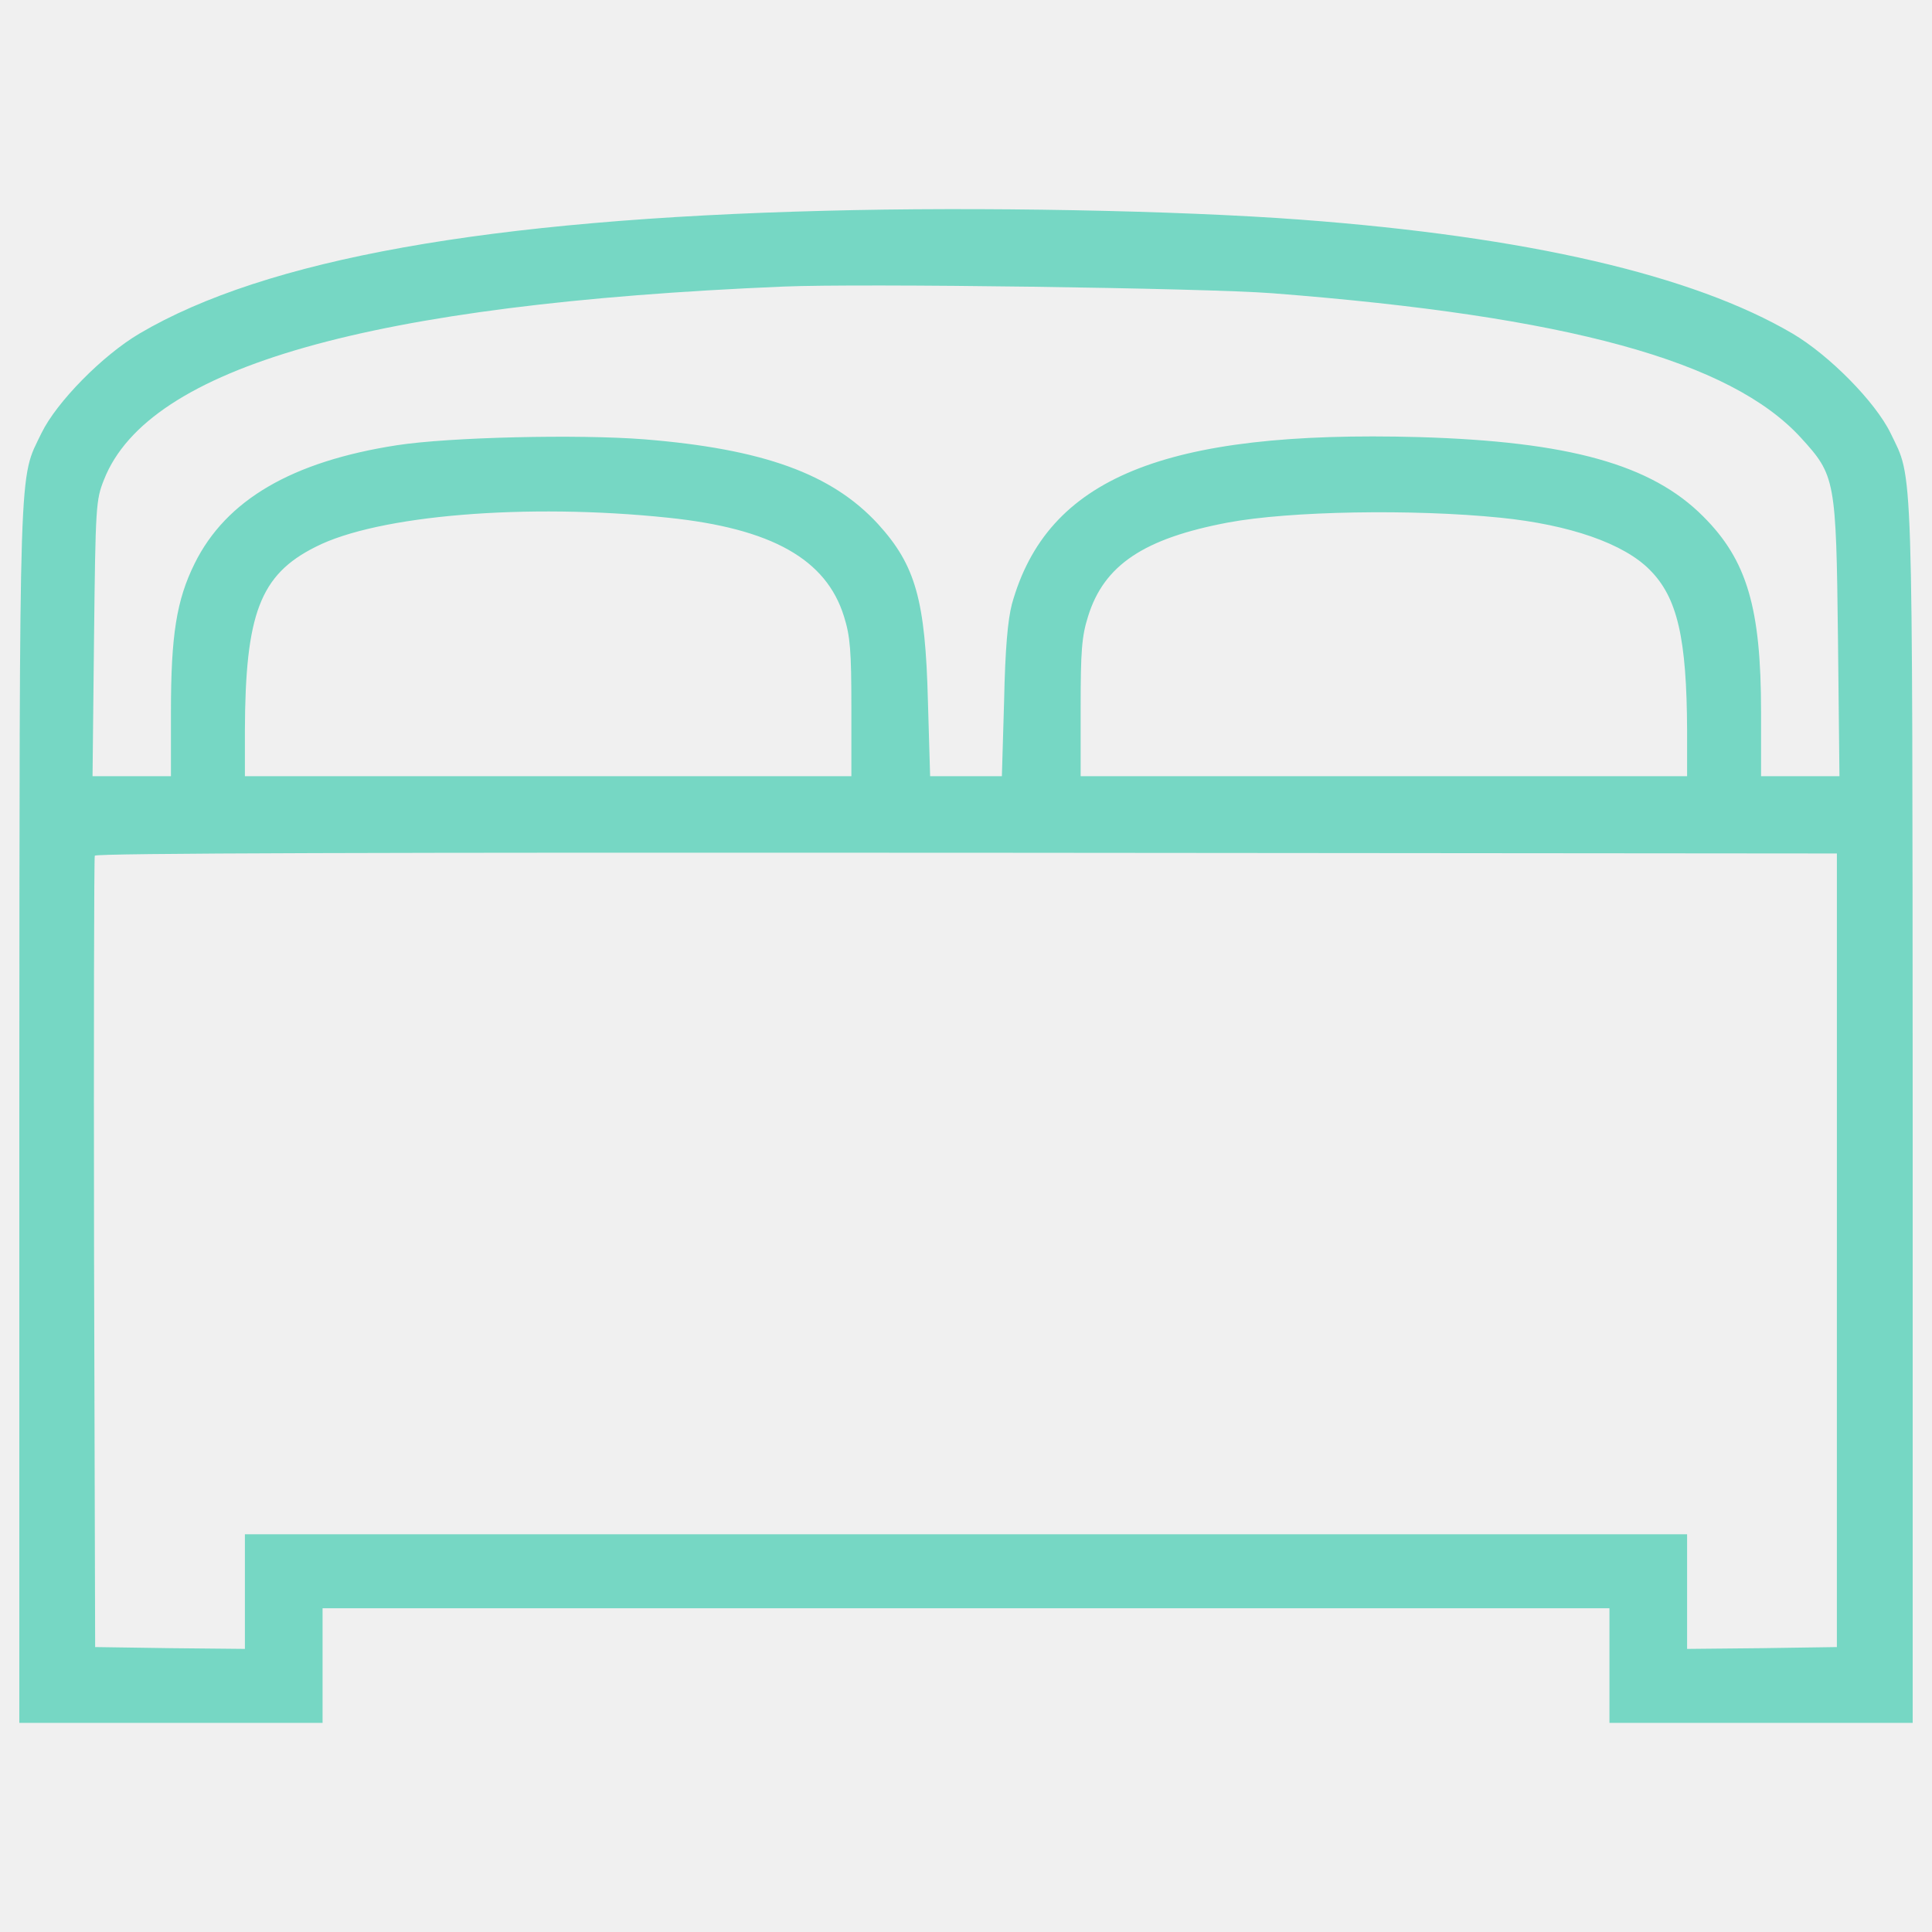
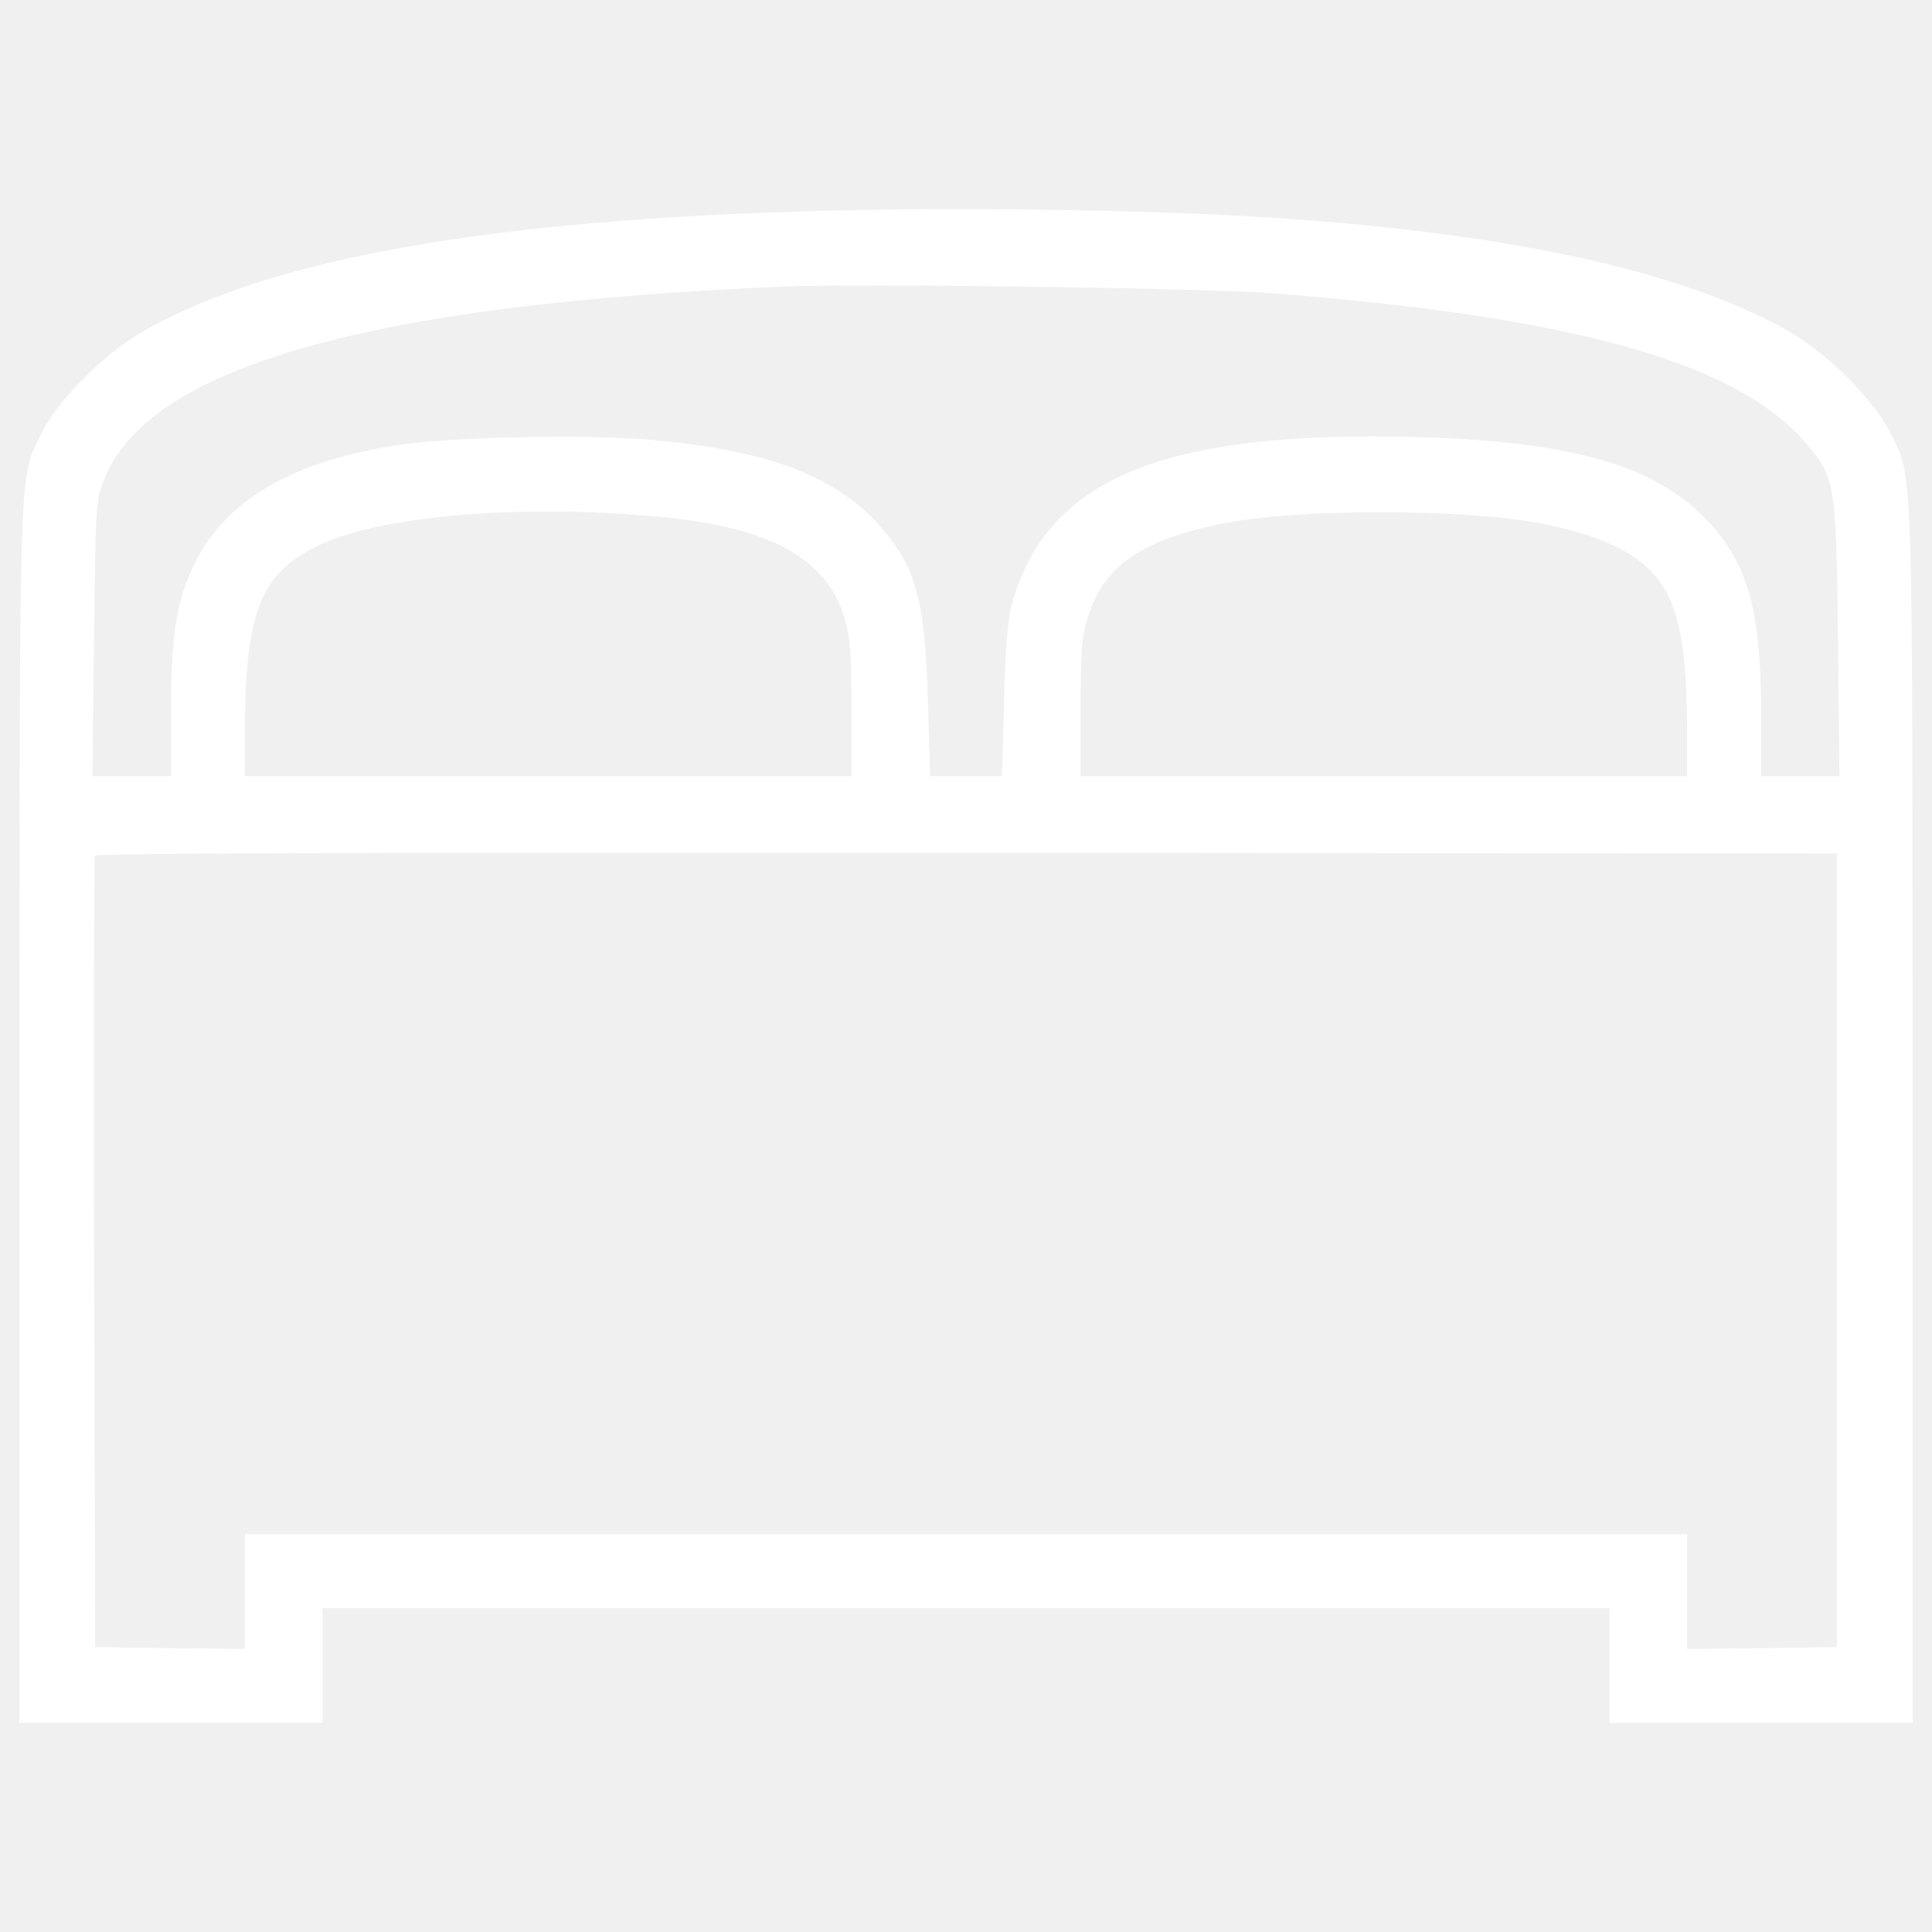
<svg xmlns="http://www.w3.org/2000/svg" version="1.1" x="0px" y="0px" viewBox="0 0 1000 1000" enable-background="new 0 0 1000 1000" xml:space="preserve">
  <g>
    <g transform="translate(0,410) scale(0.1,-0.1)">
-       <path fill="#76D7C4" d="M4272.7,3009.1c-1747.5-44-2897.9-250.7-3550.6-635.5c-191.4-112.9-428.7-354.1-507.2-514.9C96.2,1611.8,101.9,1786,100-1663.2v-3154.4h784.8h784.8v296.7v296.7H5000h3330.5v-296.7v-296.7h784.8H9900v3154.4c-1.9,3449.1,3.8,3275-114.8,3521.9c-78.5,160.8-315.8,402-507.2,514.9C8763,2676,7907.5,2875.1,6732.2,2963.1C6089.1,3011,5063.2,3030.1,4272.7,3009.1z M6584.8,2582.2c1531.2-118.7,2373.4-350.3,2737.1-748.4c178-195.2,181.8-214.4,191.4-1037.4l7.7-713.9h-202.9h-202.9v333c0,537.9-72.7,784.8-298.6,1010.6c-268,269.9-694.8,388.5-1471.9,411.5C6024,1874,5419.2,1625.2,5237.4,972.5c-21.1-82.3-34.5-227.8-40.2-501.5l-11.5-388.6H5000h-185.7L4802.9,471c-13.4,522.5-63.2,702.5-258.4,916.8c-239.3,260.3-595.3,388.5-1209.7,438.3c-342.6,26.8-1006.8,11.5-1280.5-30.6c-543.6-84.2-884.3-283.3-1047-612.5c-93.8-189.5-122.5-371.3-122.5-767.5v-333H681.9H479l7.7,713.9c7.7,685.2,9.6,715.9,51.7,821.1c229.7,583.8,1378.1,909.2,3514.2,999.1C4452.6,2633.9,6238.4,2609,6584.8,2582.2z M3457.3,1420.4c535.9-55.5,819.2-214.4,911.1-511c32.5-103.4,38.3-178,38.3-474.7V82.5H2837.1H1267.6v235.4c1.9,604.8,78.5,807.7,365.6,951.3C1954.7,1433.8,2726.1,1496.9,3457.3,1420.4z M7765.8,1420.4c359.8-36.4,639.3-134,773.3-269.9c143.6-143.6,191.4-354.1,193.3-832.6V82.5H7162.9H5593.4v352.2c0,296.7,5.7,371.3,38.3,474.7c82.3,266.1,289,403.9,725.4,486.2C6674.8,1454.8,7310.3,1466.3,7765.8,1420.4z M9507.6-2371.4v-2053.8l-386.6-5.7l-388.6-3.8v296.7v296.7H5000H1267.6V-4138v-296.7l-386.6,3.8l-388.5,5.7l-5.7,2038.5c-1.9,1121.7,0,2048,3.8,2057.6c3.8,13.4,1523.6,17.2,4511.4,15.3l4505.7-3.8V-2371.4z" />
+       <path fill="#FFFFFF" d="M4272.7,3009.1c-1747.5-44-2897.9-250.7-3550.6-635.5c-191.4-112.9-428.7-354.1-507.2-514.9C96.2,1611.8,101.9,1786,100-1663.2v-3154.4h784.8h784.8v296.7v296.7H5000h3330.5v-296.7v-296.7h784.8H9900v3154.4c-1.9,3449.1,3.8,3275-114.8,3521.9c-78.5,160.8-315.8,402-507.2,514.9C8763,2676,7907.5,2875.1,6732.2,2963.1C6089.1,3011,5063.2,3030.1,4272.7,3009.1z M6584.8,2582.2c1531.2-118.7,2373.4-350.3,2737.1-748.4c178-195.2,181.8-214.4,191.4-1037.4l7.7-713.9h-202.9h-202.9v333c0,537.9-72.7,784.8-298.6,1010.6c-268,269.9-694.8,388.5-1471.9,411.5C6024,1874,5419.2,1625.2,5237.4,972.5c-21.1-82.3-34.5-227.8-40.2-501.5l-11.5-388.6H5000h-185.7L4802.9,471c-13.4,522.5-63.2,702.5-258.4,916.8c-239.3,260.3-595.3,388.5-1209.7,438.3c-342.6,26.8-1006.8,11.5-1280.5-30.6c-543.6-84.2-884.3-283.3-1047-612.5c-93.8-189.5-122.5-371.3-122.5-767.5v-333H681.9H479l7.7,713.9c7.7,685.2,9.6,715.9,51.7,821.1c229.7,583.8,1378.1,909.2,3514.2,999.1C4452.6,2633.9,6238.4,2609,6584.8,2582.2z M3457.3,1420.4c535.9-55.5,819.2-214.4,911.1-511c32.5-103.4,38.3-178,38.3-474.7V82.5H2837.1H1267.6v235.4c1.9,604.8,78.5,807.7,365.6,951.3C1954.7,1433.8,2726.1,1496.9,3457.3,1420.4z M7765.8,1420.4c359.8-36.4,639.3-134,773.3-269.9c143.6-143.6,191.4-354.1,193.3-832.6V82.5H7162.9H5593.4v352.2c0,296.7,5.7,371.3,38.3,474.7c82.3,266.1,289,403.9,725.4,486.2C6674.8,1454.8,7310.3,1466.3,7765.8,1420.4z M9507.6-2371.4v-2053.8l-386.6-5.7l-388.6-3.8v296.7v296.7H5000H1267.6V-4138v-296.7l-386.6,3.8l-388.5,5.7l-5.7,2038.5c-1.9,1121.7,0,2048,3.8,2057.6c3.8,13.4,1523.6,17.2,4511.4,15.3l4505.7-3.8V-2371.4z" />
    </g>
  </g>
</svg>
